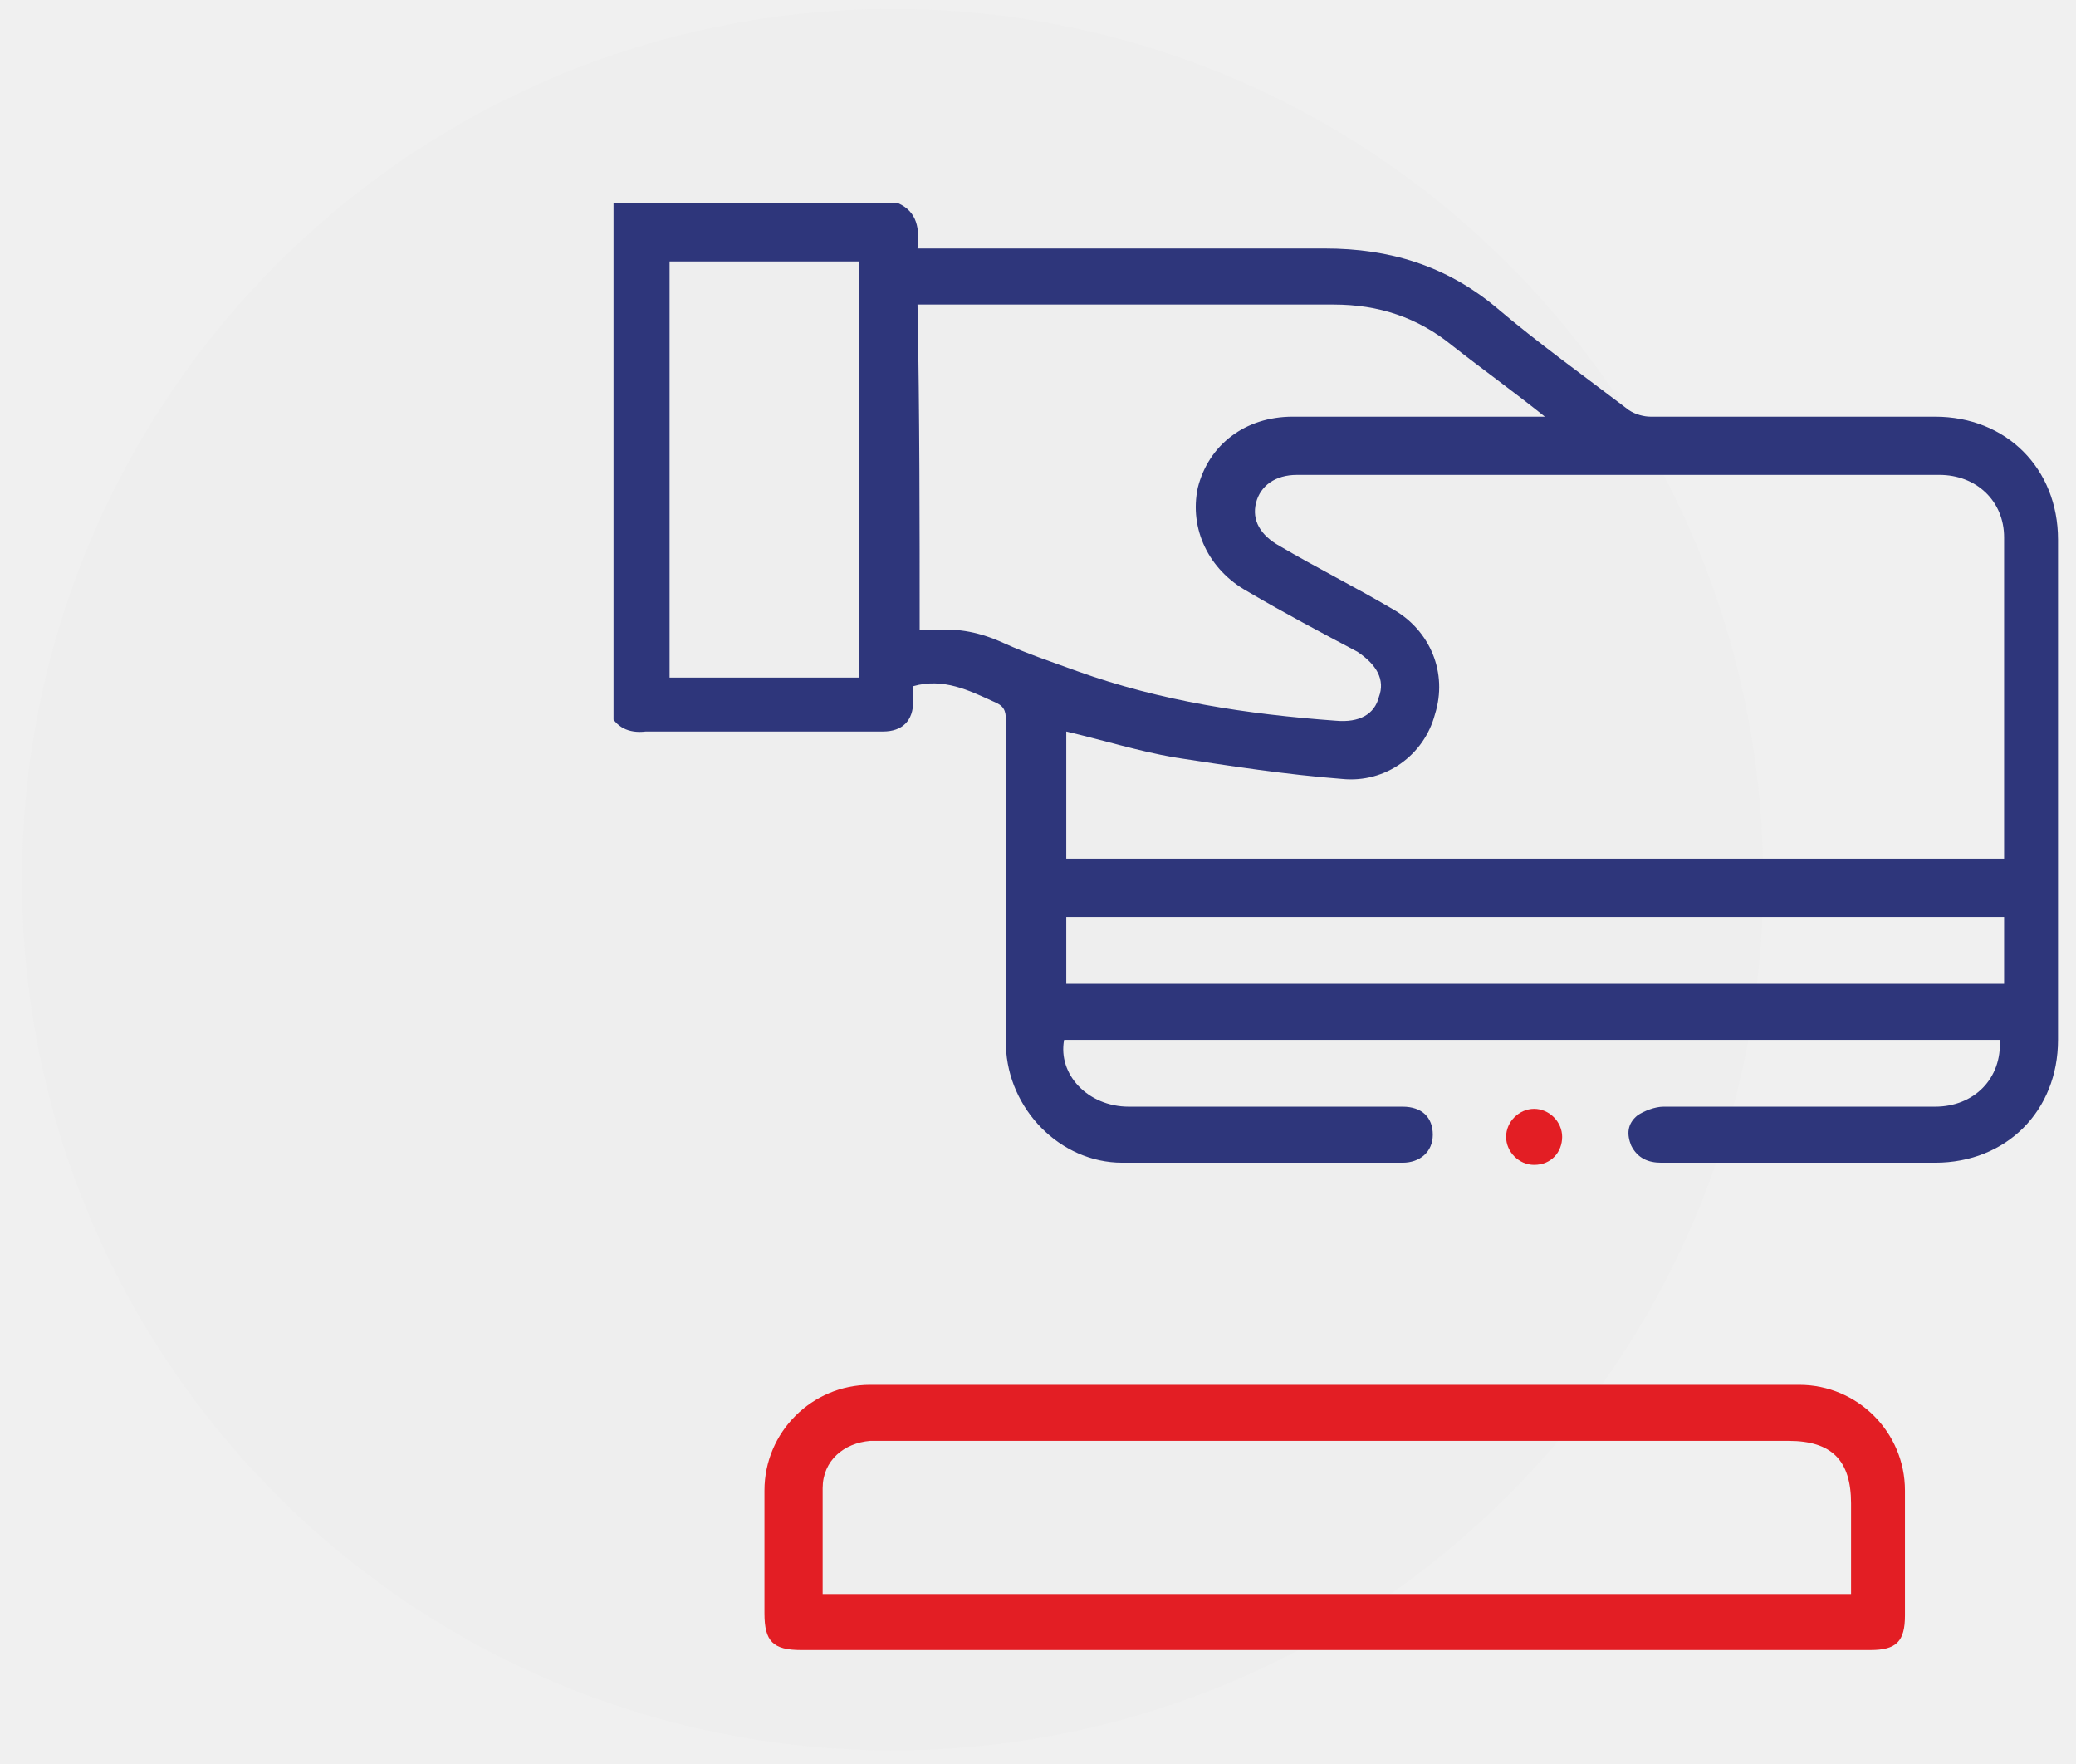
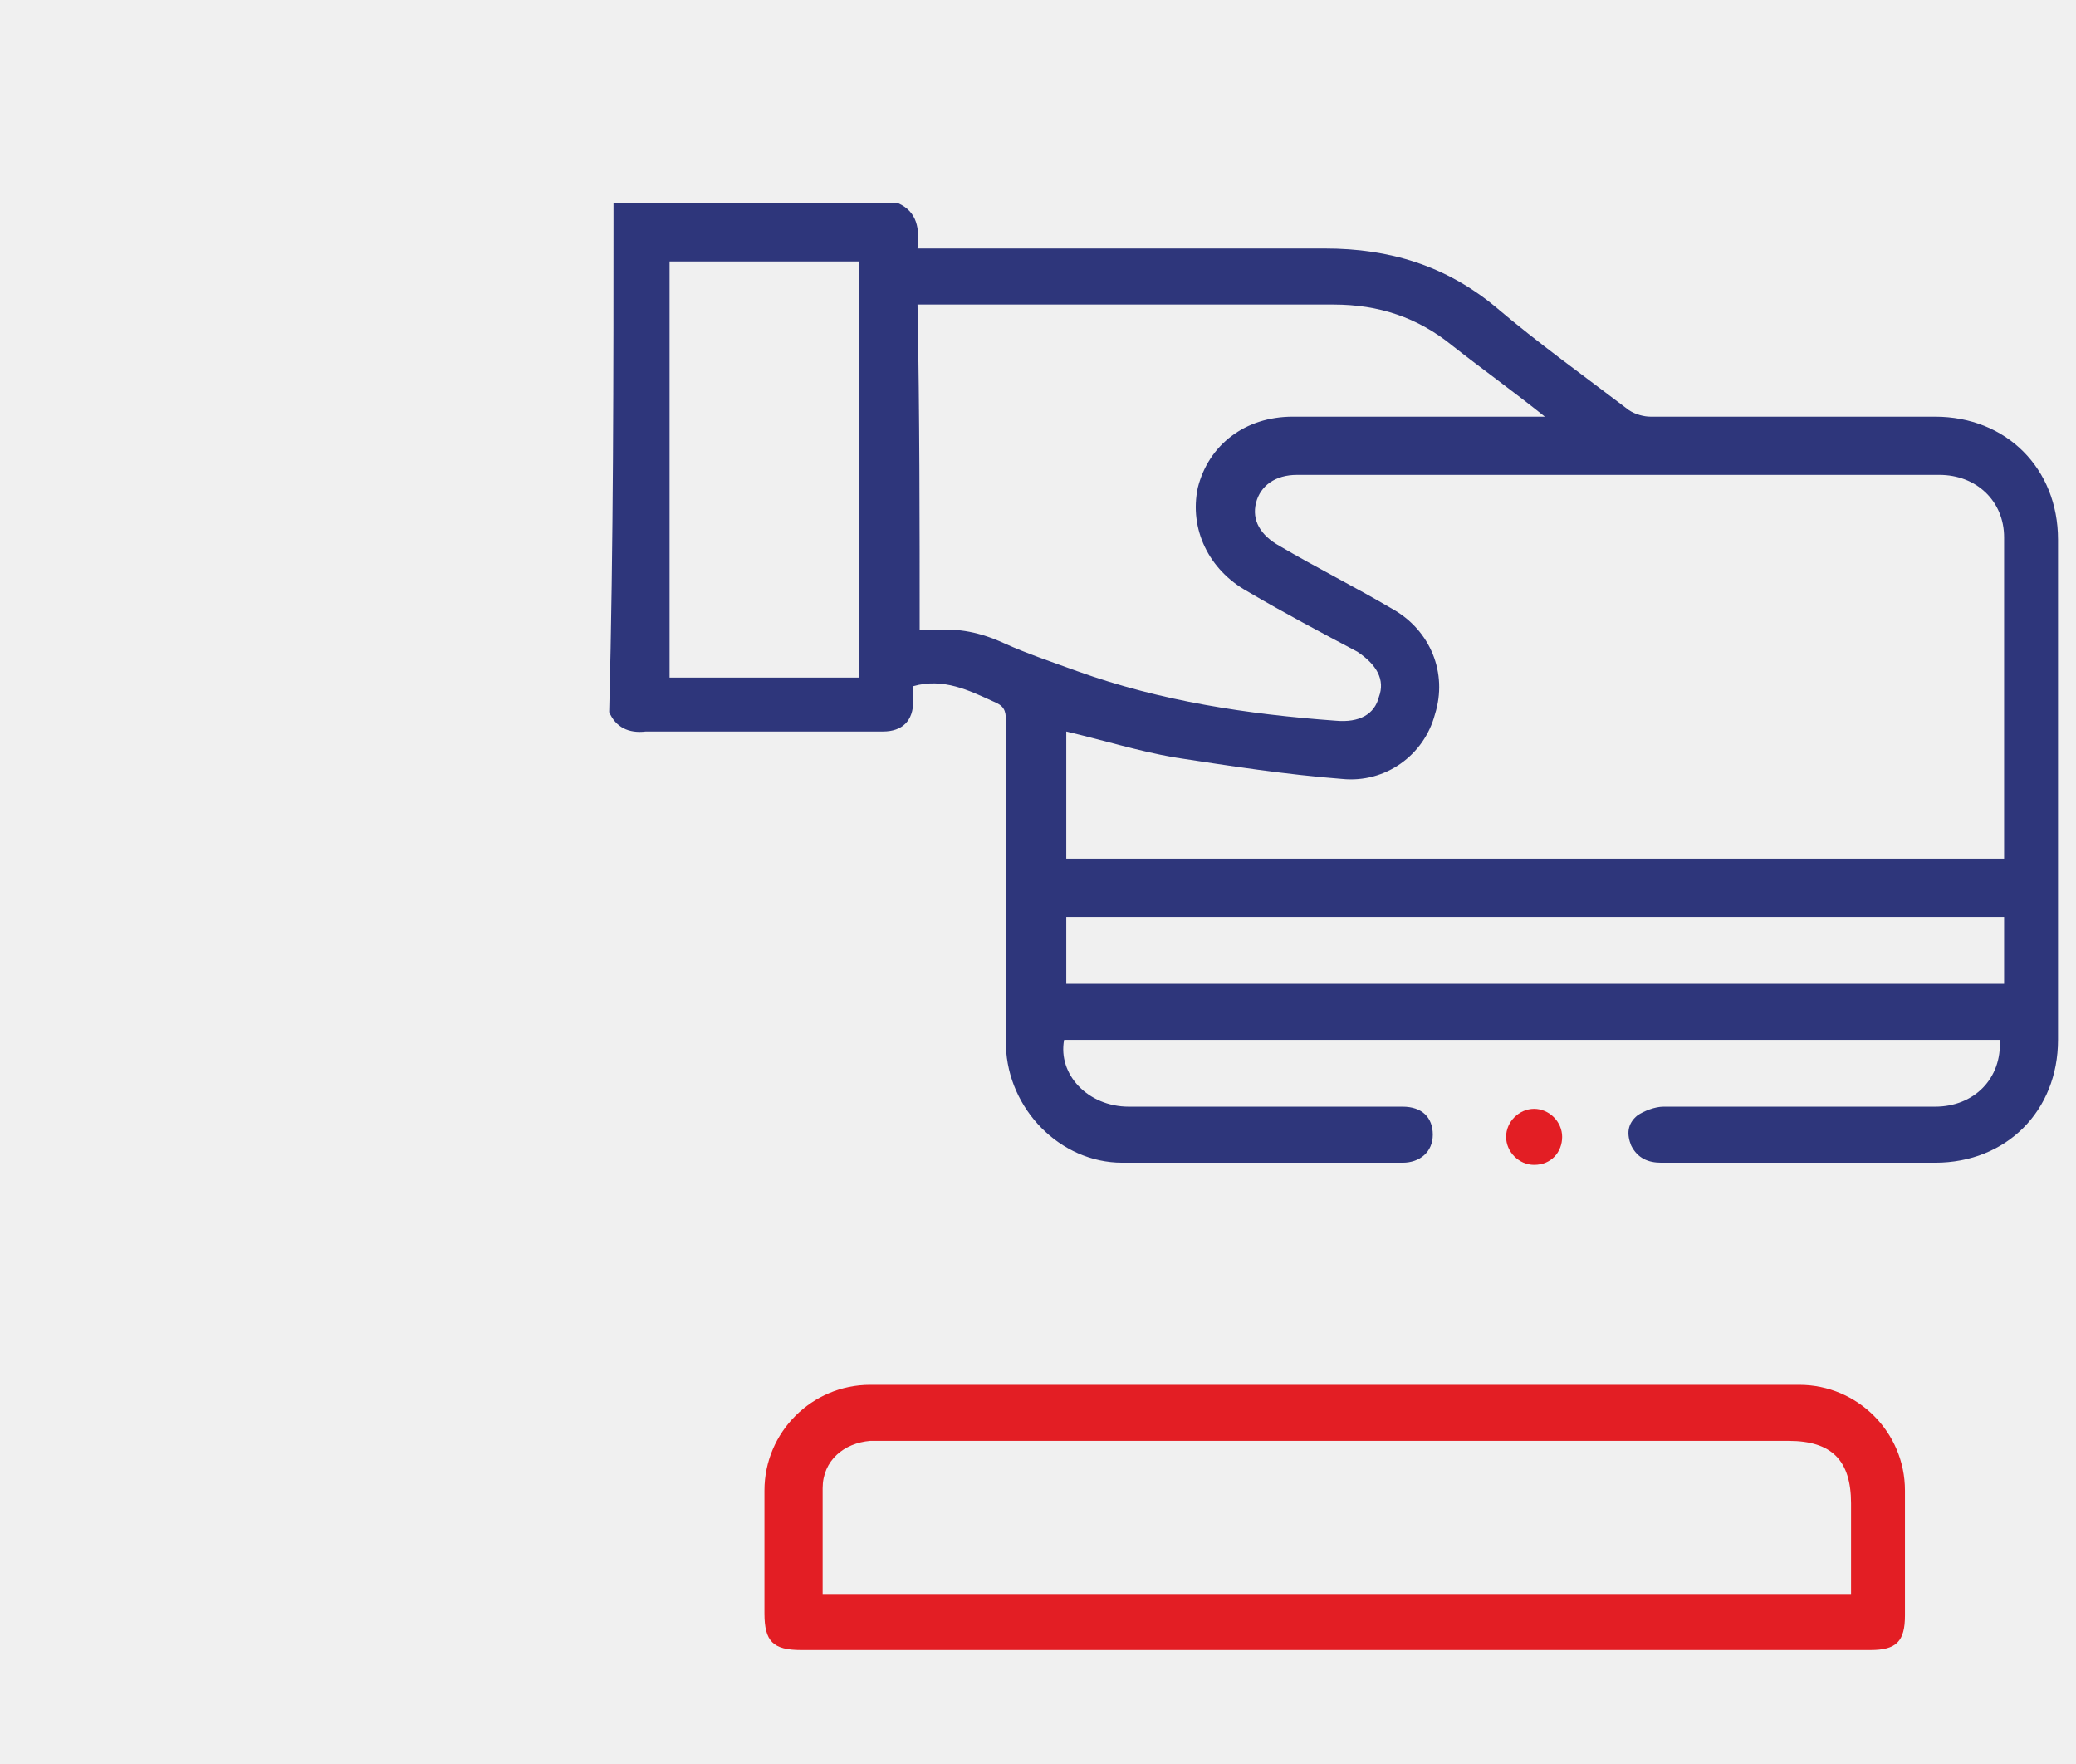
<svg xmlns="http://www.w3.org/2000/svg" width="93" height="79" viewBox="0 0 93 79" fill="none">
-   <circle cx="39.985" cy="39.402" r="39" fill="#EEEEEE" />
-   <g clip-path="url(#clip0_301_1347)">
+   <g>
    <path d="M40.234 9.102C41.103 9.488 41.199 10.261 41.103 11.13C41.392 11.13 41.682 11.13 41.876 11.13C47.67 11.13 53.562 11.13 59.357 11.13C62.254 11.13 64.766 11.903 66.987 13.738C68.918 15.38 70.947 16.829 72.975 18.374C73.265 18.567 73.651 18.664 73.941 18.664C78.191 18.664 82.44 18.664 86.69 18.664C89.877 18.664 92.195 20.982 92.195 24.169C92.195 31.606 92.195 39.139 92.195 46.576C92.195 49.763 89.877 52.081 86.69 52.081C82.633 52.081 78.577 52.081 74.424 52.081C73.844 52.081 73.361 51.888 73.072 51.309C72.878 50.826 72.878 50.343 73.361 49.956C73.651 49.763 74.134 49.57 74.52 49.57C78.577 49.57 82.633 49.57 86.69 49.57C88.428 49.57 89.684 48.315 89.587 46.576C75.583 46.576 61.675 46.576 47.67 46.576C47.381 48.121 48.733 49.57 50.568 49.57C53.465 49.57 56.363 49.57 59.26 49.57C60.419 49.57 61.675 49.57 62.834 49.57C63.703 49.57 64.186 50.053 64.186 50.826C64.186 51.598 63.606 52.081 62.834 52.081C58.681 52.081 54.431 52.081 50.278 52.081C47.477 52.081 45.159 49.667 45.063 46.866C45.063 42.037 45.063 37.111 45.063 32.282C45.063 31.799 44.966 31.606 44.483 31.413C43.421 30.93 42.262 30.35 40.91 30.736C40.91 30.93 40.91 31.219 40.91 31.413C40.91 32.282 40.427 32.765 39.557 32.765C36.274 32.765 32.99 32.765 29.706 32.765C29.416 32.765 29.223 32.765 28.933 32.765C28.161 32.861 27.581 32.572 27.291 31.895C27.485 24.362 27.485 16.732 27.485 9.102C31.734 9.102 35.984 9.102 40.234 9.102ZM89.78 38.463C89.78 38.367 89.78 38.27 89.78 38.173C89.78 33.441 89.78 28.805 89.78 24.072C89.78 22.43 88.525 21.271 86.883 21.271C77.321 21.271 67.663 21.271 58.101 21.271C57.136 21.271 56.459 21.754 56.266 22.527C56.073 23.3 56.459 23.976 57.329 24.459C58.971 25.424 60.709 26.294 62.351 27.26C64.089 28.225 64.862 30.157 64.283 31.992C63.8 33.827 62.061 35.083 60.13 34.89C57.618 34.696 55.107 34.31 52.596 33.924C50.954 33.634 49.409 33.151 47.767 32.765C47.767 34.696 47.767 36.532 47.767 38.463C61.771 38.463 75.776 38.463 89.78 38.463ZM41.199 28.225C41.489 28.225 41.682 28.225 41.876 28.225C42.938 28.129 43.904 28.322 44.966 28.805C46.029 29.288 47.188 29.674 48.25 30.06C52.017 31.413 55.88 31.992 59.84 32.282C60.902 32.378 61.578 31.992 61.771 31.219C62.061 30.447 61.675 29.771 60.806 29.191C59.164 28.322 57.522 27.453 55.88 26.487C54.141 25.521 53.272 23.686 53.658 21.851C54.141 19.919 55.783 18.664 57.908 18.664C61.385 18.664 64.959 18.664 68.436 18.664C68.629 18.664 68.822 18.664 69.208 18.664C67.76 17.505 66.407 16.539 65.055 15.476C63.51 14.221 61.771 13.641 59.743 13.641C53.755 13.641 47.767 13.641 41.779 13.641C41.586 13.641 41.296 13.641 41.103 13.641C41.199 18.567 41.199 23.396 41.199 28.225ZM29.996 30.35C32.893 30.35 35.694 30.35 38.495 30.35C38.495 24.072 38.495 17.891 38.495 11.71C35.598 11.71 32.797 11.71 29.996 11.71C29.996 17.891 29.996 24.072 29.996 30.35ZM89.78 41.071C75.776 41.071 61.771 41.071 47.767 41.071C47.767 42.037 47.767 43.002 47.767 44.065C61.771 44.065 75.776 44.065 89.78 44.065C89.78 43.002 89.78 42.037 89.78 41.071Z" fill="#2E367B" />
    <path d="M59.84 73.909C51.824 73.909 43.904 73.909 35.888 73.909C34.632 73.909 34.246 73.523 34.246 72.267C34.246 70.432 34.246 68.597 34.246 66.762C34.246 64.154 36.37 62.029 38.978 62.029C52.886 62.029 66.697 62.029 80.605 62.029C83.213 62.029 85.338 64.154 85.338 66.762C85.338 68.597 85.338 70.432 85.338 72.364C85.338 73.523 84.951 73.909 83.792 73.909C75.873 73.909 67.856 73.909 59.84 73.909ZM36.853 71.398C52.21 71.398 67.567 71.398 82.923 71.398C82.923 70.046 82.923 68.693 82.923 67.341C82.923 65.41 82.054 64.54 80.122 64.54C66.601 64.54 53.079 64.54 39.558 64.54C39.364 64.54 39.171 64.54 38.978 64.54C37.819 64.637 36.853 65.41 36.853 66.665C36.853 68.21 36.853 69.756 36.853 71.398Z" fill="#E31E24" />
    <path d="M67.47 50.922C67.47 50.246 68.049 49.667 68.725 49.667C69.401 49.667 69.981 50.246 69.981 50.922C69.981 51.598 69.498 52.178 68.725 52.178C68.049 52.178 67.47 51.598 67.47 50.922Z" fill="#E31E24" />
  </g>
-   <defs>
-     <clipPath id="clip0_301_1347">
-       <rect width="65" height="65" fill="white" transform="translate(27.4849 9.10205)" />
-     </clipPath>
-   </defs>
</svg>
